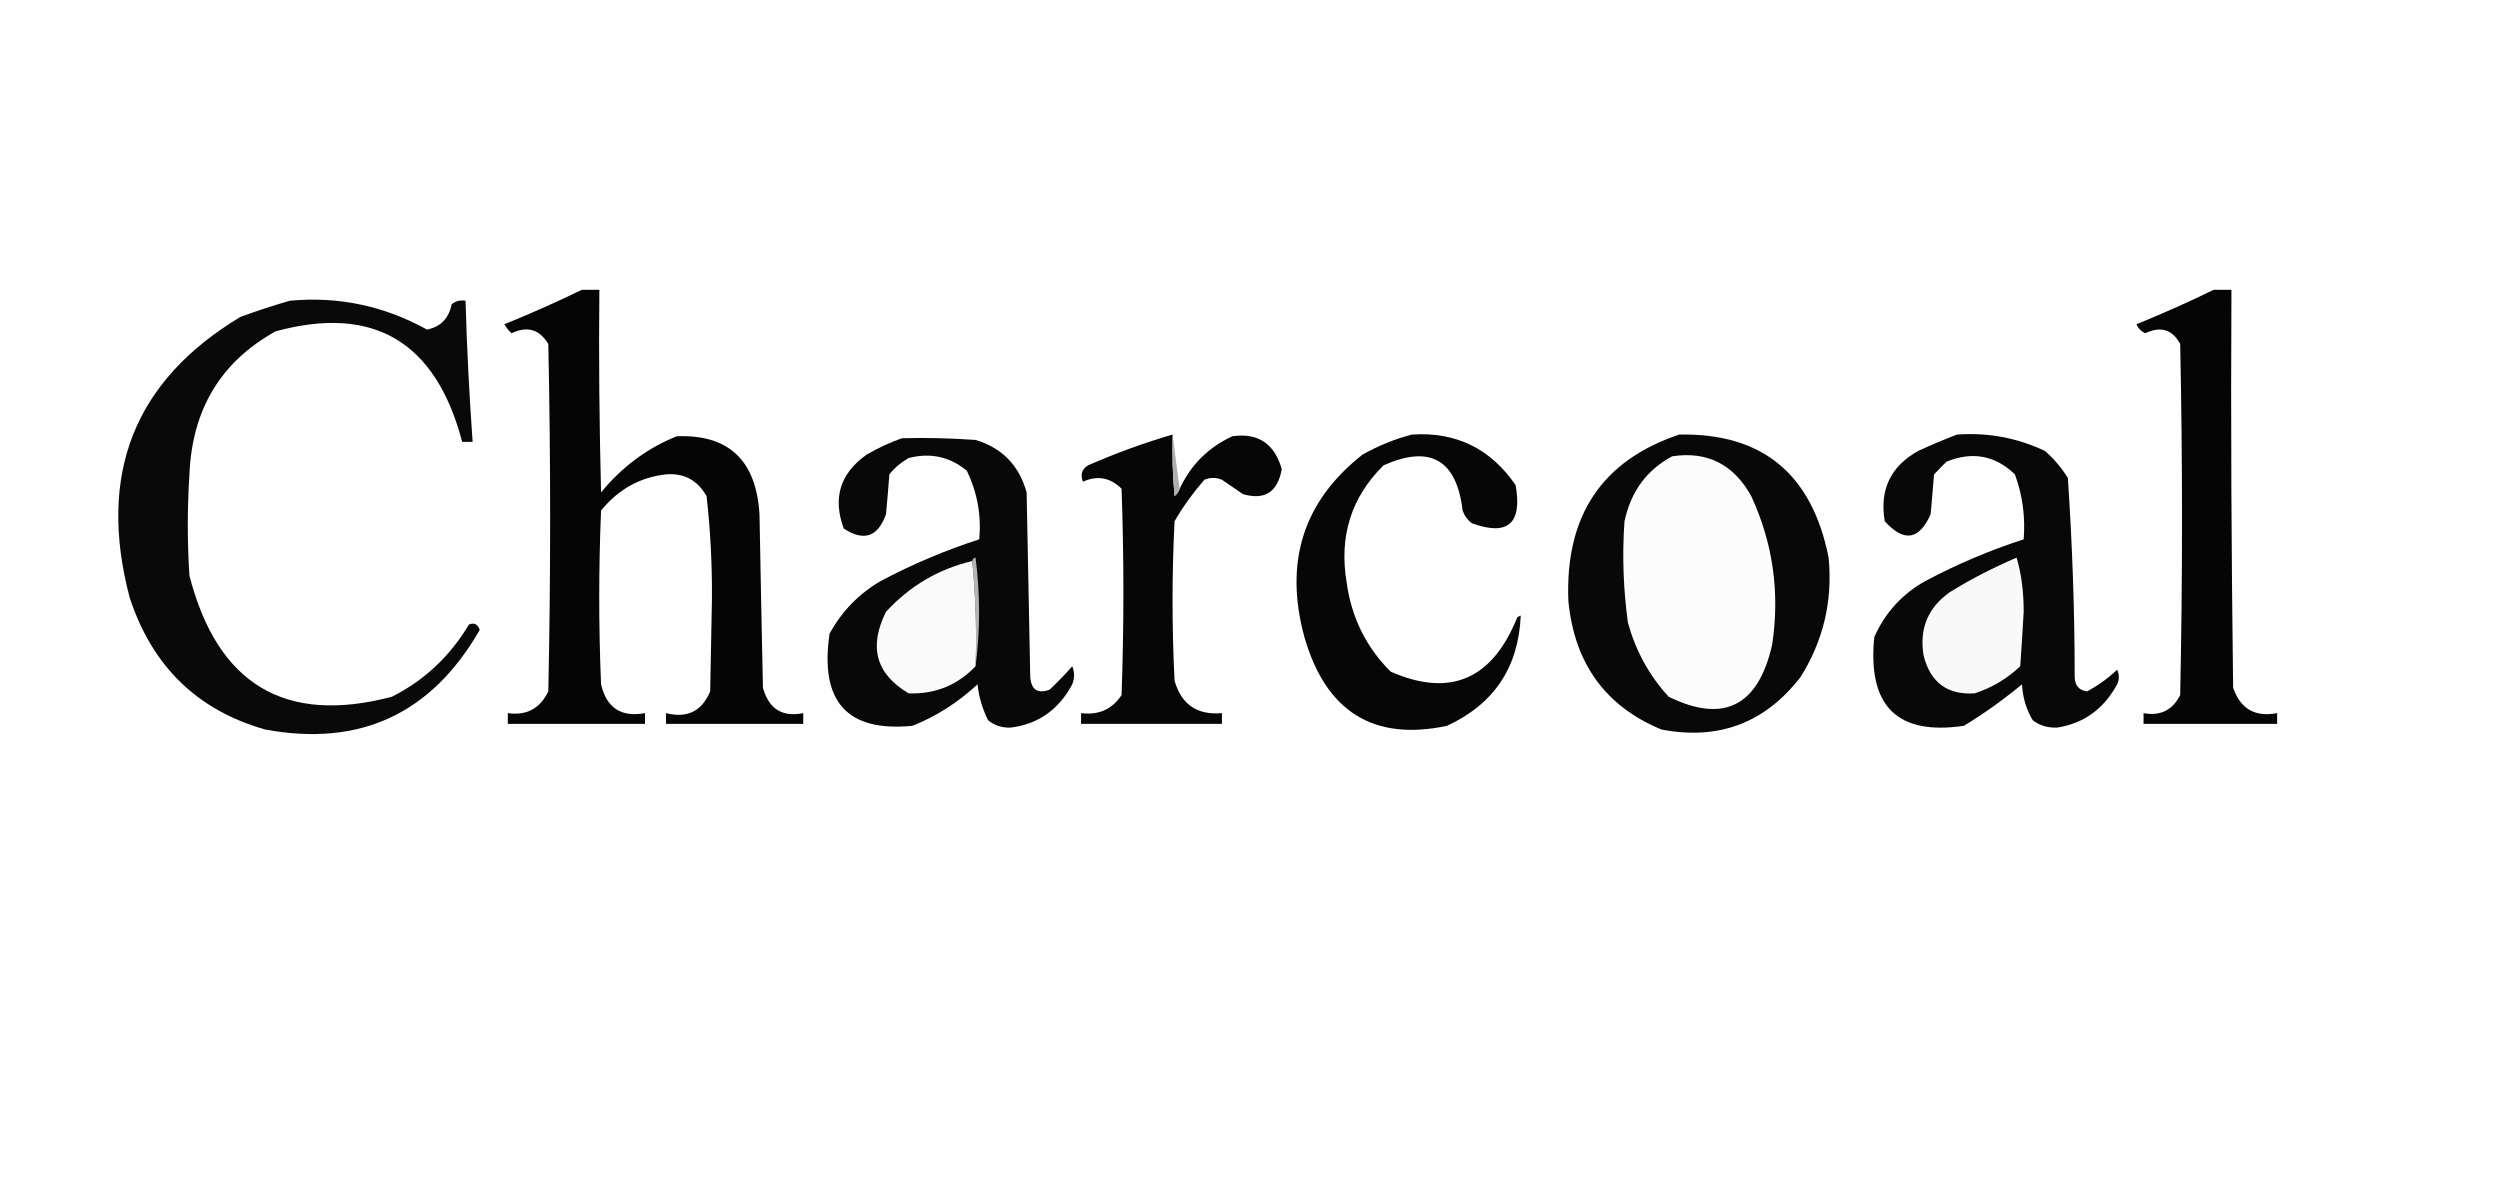
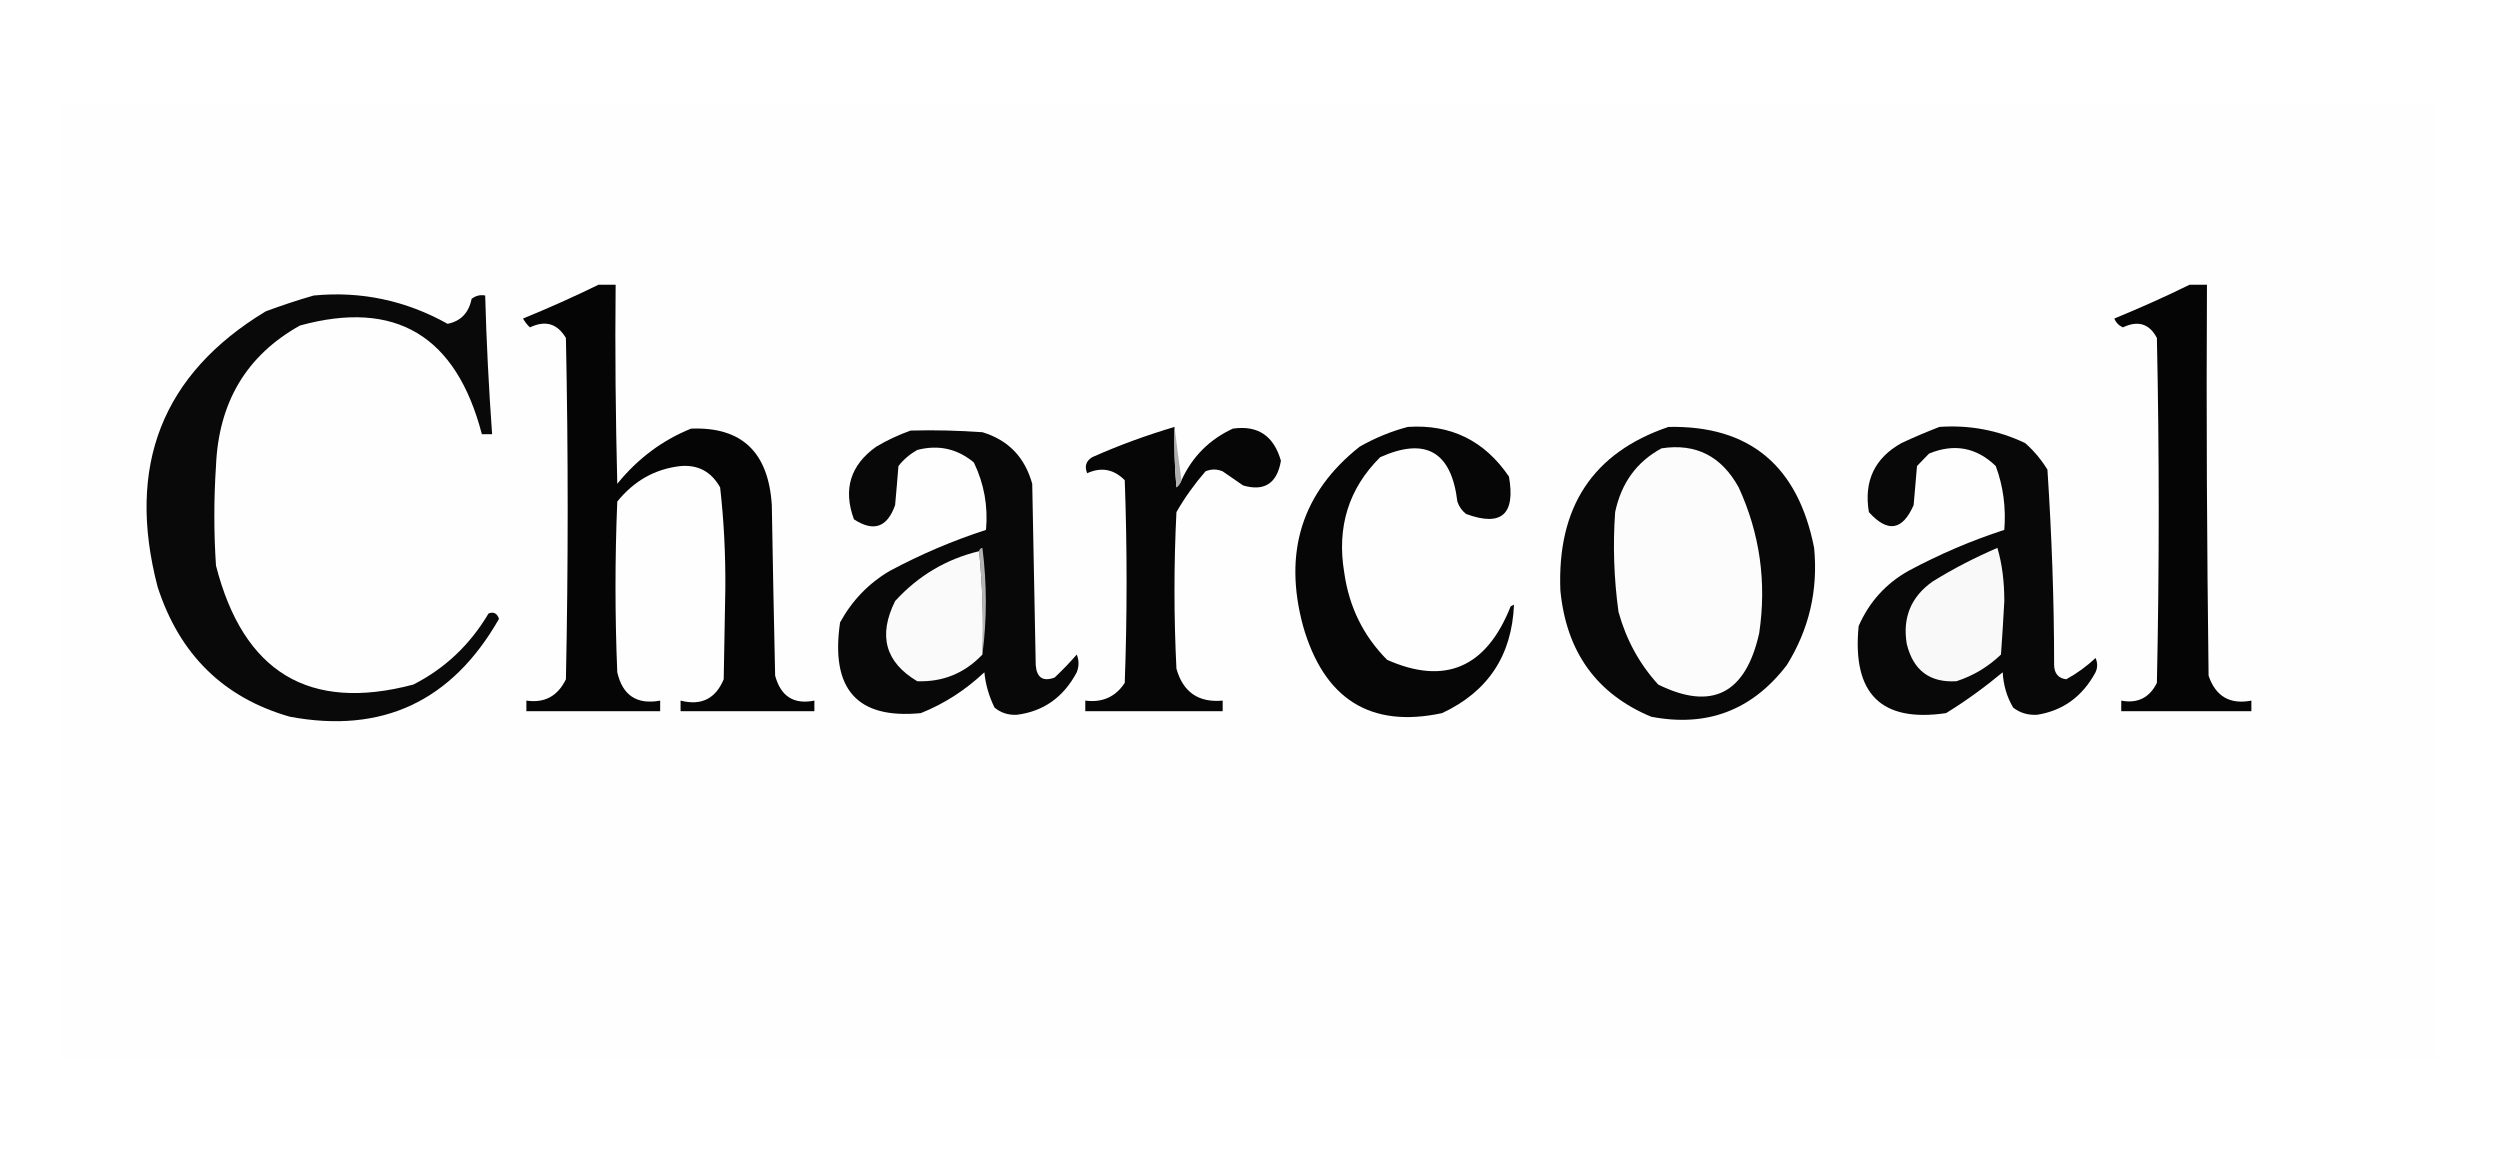
- <svg xmlns="http://www.w3.org/2000/svg" width="40px" height="19px" viewBox="0 0 39 19" version="1.1">
+ <svg xmlns="http://www.w3.org/2000/svg" width="120px" height="56px" viewBox="0 0 117 56" version="1.1">
  <g id="surface1">
-     <path style=" stroke:none;fill-rule:evenodd;fill:rgb(99.608%,99.608%,99.608%);fill-opacity:1;" d="M -0.027 1.684 C 12.973 1.684 25.973 1.684 38.973 1.684 C 38.973 6.875 38.973 12.066 38.973 17.258 C 25.973 17.258 12.973 17.258 -0.027 17.258 C -0.027 12.066 -0.027 6.875 -0.027 1.684 Z M -0.027 1.684 " />
-     <path style=" stroke:none;fill-rule:evenodd;fill:rgb(1.961%,1.961%,1.961%);fill-opacity:1;" d="M 8.809 4.637 C 8.902 4.637 8.996 4.637 9.09 4.637 C 9.078 5.719 9.09 6.797 9.117 7.879 C 9.449 7.473 9.852 7.172 10.328 6.98 C 11.16 6.949 11.598 7.363 11.652 8.227 C 11.668 9.152 11.688 10.078 11.707 11.004 C 11.801 11.344 12.016 11.477 12.352 11.41 C 12.352 11.469 12.352 11.523 12.352 11.582 C 11.621 11.582 10.891 11.582 10.156 11.582 C 10.156 11.523 10.156 11.469 10.156 11.41 C 10.496 11.496 10.73 11.379 10.863 11.062 C 10.871 10.57 10.883 10.078 10.891 9.586 C 10.895 9.035 10.867 8.484 10.805 7.938 C 10.66 7.684 10.445 7.566 10.156 7.59 C 9.738 7.637 9.395 7.828 9.117 8.168 C 9.078 9.094 9.078 10.023 9.117 10.949 C 9.203 11.324 9.438 11.48 9.82 11.41 C 9.82 11.469 9.82 11.523 9.82 11.582 C 9.09 11.582 8.355 11.582 7.625 11.582 C 7.625 11.523 7.625 11.469 7.625 11.41 C 7.926 11.453 8.141 11.336 8.273 11.062 C 8.312 9.211 8.312 7.359 8.273 5.504 C 8.133 5.27 7.938 5.211 7.684 5.332 C 7.637 5.289 7.602 5.242 7.57 5.188 C 7.996 5.016 8.406 4.832 8.809 4.637 Z M 8.809 4.637 " />
-     <path style=" stroke:none;fill-rule:evenodd;fill:rgb(1.961%,1.961%,1.961%);fill-opacity:1;" d="M 34.918 4.637 C 35.016 4.637 35.105 4.637 35.203 4.637 C 35.191 6.762 35.203 8.883 35.23 11.004 C 35.348 11.344 35.582 11.477 35.934 11.41 C 35.934 11.469 35.934 11.523 35.934 11.582 C 35.219 11.582 34.508 11.582 33.797 11.582 C 33.797 11.523 33.797 11.469 33.797 11.41 C 34.062 11.461 34.262 11.363 34.383 11.121 C 34.422 9.25 34.422 7.379 34.383 5.504 C 34.258 5.27 34.07 5.215 33.824 5.332 C 33.758 5.301 33.711 5.254 33.684 5.188 C 34.105 5.016 34.52 4.832 34.918 4.637 Z M 34.918 4.637 " />
-     <path style=" stroke:none;fill-rule:evenodd;fill:rgb(3.529%,3.529%,3.529%);fill-opacity:1;" d="M 4.137 4.812 C 4.914 4.738 5.648 4.895 6.332 5.273 C 6.547 5.23 6.68 5.098 6.727 4.867 C 6.793 4.816 6.867 4.797 6.949 4.812 C 6.969 5.562 7.008 6.316 7.062 7.07 C 7.004 7.07 6.949 7.07 6.895 7.07 C 6.473 5.465 5.477 4.875 3.91 5.301 C 3.031 5.789 2.574 6.551 2.531 7.59 C 2.496 8.129 2.496 8.672 2.531 9.211 C 2.98 10.953 4.062 11.598 5.77 11.148 C 6.289 10.887 6.699 10.5 7.004 9.992 C 7.086 9.957 7.145 9.988 7.176 10.078 C 6.402 11.426 5.254 11.953 3.742 11.672 C 2.656 11.363 1.934 10.66 1.574 9.559 C 1.055 7.586 1.648 6.09 3.348 5.07 C 3.613 4.973 3.875 4.887 4.137 4.812 Z M 4.137 4.812 " />
-     <path style=" stroke:none;fill-rule:evenodd;fill:rgb(3.137%,3.137%,3.137%);fill-opacity:1;" d="M 13.93 7.012 C 14.324 7 14.719 7.012 15.109 7.039 C 15.535 7.168 15.805 7.445 15.926 7.879 C 15.945 8.863 15.965 9.848 15.984 10.832 C 16 11.035 16.102 11.105 16.293 11.035 C 16.422 10.914 16.543 10.789 16.656 10.66 C 16.695 10.754 16.695 10.852 16.656 10.949 C 16.441 11.352 16.113 11.586 15.676 11.641 C 15.535 11.648 15.414 11.609 15.309 11.523 C 15.219 11.344 15.16 11.148 15.141 10.949 C 14.828 11.238 14.484 11.461 14.098 11.613 C 13.051 11.715 12.613 11.223 12.773 10.137 C 12.973 9.777 13.242 9.5 13.59 9.297 C 14.098 9.027 14.625 8.805 15.168 8.629 C 15.203 8.242 15.137 7.879 14.969 7.531 C 14.699 7.309 14.391 7.238 14.039 7.328 C 13.922 7.395 13.816 7.48 13.73 7.59 C 13.715 7.801 13.695 8.016 13.676 8.227 C 13.547 8.59 13.324 8.668 13 8.457 C 12.82 7.969 12.941 7.574 13.367 7.273 C 13.555 7.164 13.742 7.078 13.93 7.012 Z M 13.93 7.012 " />
-     <path style=" stroke:none;fill-rule:evenodd;fill:rgb(2.353%,2.353%,2.353%);fill-opacity:1;" d="M 18.262 6.953 C 18.254 7.281 18.262 7.609 18.293 7.938 C 18.332 7.906 18.359 7.867 18.375 7.82 C 18.555 7.434 18.836 7.156 19.219 6.98 C 19.629 6.922 19.891 7.098 20.008 7.504 C 19.945 7.871 19.738 8.008 19.387 7.906 C 19.273 7.828 19.164 7.754 19.051 7.676 C 18.957 7.637 18.863 7.637 18.77 7.676 C 18.59 7.883 18.43 8.102 18.293 8.34 C 18.25 9.191 18.25 10.039 18.293 10.891 C 18.402 11.273 18.656 11.445 19.051 11.41 C 19.051 11.469 19.051 11.523 19.051 11.582 C 18.297 11.582 17.551 11.582 16.797 11.582 C 16.797 11.523 16.797 11.469 16.797 11.41 C 17.074 11.445 17.293 11.352 17.445 11.121 C 17.484 10.023 17.484 8.922 17.445 7.82 C 17.266 7.641 17.059 7.602 16.828 7.707 C 16.781 7.594 16.809 7.508 16.91 7.445 C 17.355 7.25 17.805 7.086 18.262 6.953 Z M 18.262 6.953 " />
-     <path style=" stroke:none;fill-rule:evenodd;fill:rgb(2.353%,2.353%,2.353%);fill-opacity:1;" d="M 22.09 6.953 C 22.793 6.906 23.348 7.176 23.75 7.762 C 23.859 8.379 23.625 8.582 23.047 8.371 C 22.98 8.32 22.93 8.25 22.902 8.168 C 22.805 7.355 22.383 7.113 21.637 7.445 C 21.117 7.957 20.922 8.586 21.047 9.324 C 21.125 9.883 21.359 10.355 21.75 10.746 C 22.703 11.164 23.379 10.871 23.777 9.875 C 23.797 9.867 23.816 9.855 23.832 9.848 C 23.797 10.68 23.402 11.266 22.652 11.613 C 21.477 11.863 20.715 11.387 20.371 10.195 C 20.043 8.992 20.352 8.02 21.301 7.273 C 21.559 7.129 21.82 7.023 22.09 6.953 Z M 22.09 6.953 " />
-     <path style=" stroke:none;fill-rule:evenodd;fill:rgb(3.137%,3.137%,3.137%);fill-opacity:1;" d="M 26.367 6.953 C 27.695 6.926 28.492 7.582 28.758 8.922 C 28.824 9.613 28.676 10.246 28.309 10.832 C 27.738 11.57 26.996 11.848 26.082 11.672 C 25.188 11.301 24.691 10.617 24.594 9.617 C 24.539 8.258 25.125 7.371 26.367 6.953 Z M 26.367 6.953 " />
-     <path style=" stroke:none;fill-rule:evenodd;fill:rgb(3.137%,3.137%,3.137%);fill-opacity:1;" d="M 30.812 6.953 C 31.305 6.918 31.773 7.004 32.219 7.215 C 32.363 7.34 32.484 7.484 32.586 7.648 C 32.656 8.703 32.695 9.766 32.695 10.832 C 32.699 10.969 32.766 11.047 32.895 11.062 C 33.066 10.969 33.227 10.855 33.375 10.715 C 33.41 10.793 33.41 10.871 33.375 10.949 C 33.16 11.344 32.84 11.574 32.418 11.641 C 32.27 11.648 32.141 11.613 32.023 11.523 C 31.918 11.348 31.863 11.156 31.852 10.949 C 31.559 11.191 31.25 11.414 30.922 11.613 C 29.859 11.77 29.379 11.301 29.488 10.195 C 29.66 9.805 29.934 9.504 30.305 9.297 C 30.812 9.027 31.336 8.805 31.879 8.629 C 31.906 8.273 31.863 7.926 31.738 7.59 C 31.422 7.285 31.055 7.219 30.645 7.387 C 30.574 7.453 30.512 7.523 30.445 7.59 C 30.426 7.801 30.41 8.016 30.391 8.227 C 30.207 8.641 29.965 8.68 29.656 8.34 C 29.57 7.836 29.75 7.461 30.191 7.215 C 30.402 7.117 30.609 7.031 30.812 6.953 Z M 30.812 6.953 " />
-     <path style=" stroke:none;fill-rule:evenodd;fill:rgb(68.627%,68.627%,68.627%);fill-opacity:1;" d="M 18.262 6.953 C 18.297 7.242 18.336 7.531 18.375 7.82 C 18.359 7.867 18.332 7.906 18.293 7.938 C 18.262 7.609 18.254 7.281 18.262 6.953 Z M 18.262 6.953 " />
-     <path style=" stroke:none;fill-rule:evenodd;fill:rgb(98.824%,98.824%,98.824%);fill-opacity:1;" d="M 26.254 7.301 C 26.816 7.215 27.238 7.43 27.52 7.938 C 27.867 8.688 27.98 9.48 27.855 10.312 C 27.633 11.301 27.078 11.578 26.199 11.148 C 25.887 10.809 25.672 10.414 25.547 9.965 C 25.473 9.426 25.453 8.883 25.492 8.34 C 25.594 7.863 25.848 7.52 26.254 7.301 Z M 26.254 7.301 " />
-     <path style=" stroke:none;fill-rule:evenodd;fill:rgb(70.588%,70.588%,70.588%);fill-opacity:1;" d="M 15.055 8.977 C 15.059 8.949 15.078 8.926 15.109 8.922 C 15.184 9.512 15.184 10.09 15.109 10.66 C 15.129 10.09 15.109 9.527 15.055 8.977 Z M 15.055 8.977 " />
-     <path style=" stroke:none;fill-rule:evenodd;fill:rgb(98.039%,98.039%,98.039%);fill-opacity:1;" d="M 15.055 8.977 C 15.109 9.527 15.129 10.09 15.109 10.66 C 14.816 10.965 14.461 11.109 14.039 11.094 C 13.516 10.785 13.395 10.352 13.676 9.789 C 14.055 9.375 14.516 9.105 15.055 8.977 Z M 15.055 8.977 " />
-     <path style=" stroke:none;fill-rule:evenodd;fill:rgb(97.647%,97.647%,97.647%);fill-opacity:1;" d="M 31.766 8.922 C 31.844 9.188 31.879 9.477 31.879 9.789 C 31.863 10.078 31.844 10.371 31.824 10.66 C 31.613 10.859 31.371 11.004 31.094 11.094 C 30.656 11.121 30.383 10.918 30.277 10.484 C 30.207 10.059 30.348 9.719 30.699 9.473 C 31.047 9.258 31.402 9.078 31.766 8.922 Z M 31.766 8.922 " />
+     <path style=" stroke:none;fill-rule:evenodd;fill:rgb(99.608%,99.608%,99.608%);fill-opacity:1;" d="M 1.383 4.961 C 39.406 4.961 77.434 4.961 115.457 4.961 C 115.457 20.262 115.457 35.562 115.457 50.863 C 77.434 50.863 39.406 50.863 1.383 50.863 C 1.383 35.562 1.383 20.262 1.383 4.961 Z M 1.383 4.961 " />
+     <path style=" stroke:none;fill-rule:evenodd;fill:rgb(1.961%,1.961%,1.961%);fill-opacity:1;" d="M 27.227 13.668 C 27.5 13.668 27.777 13.668 28.051 13.668 C 28.016 16.855 28.051 20.031 28.129 23.223 C 29.102 22.023 30.277 21.137 31.672 20.574 C 34.105 20.48 35.387 21.703 35.547 24.246 C 35.59 26.977 35.648 29.703 35.707 32.434 C 35.98 33.434 36.609 33.824 37.59 33.629 C 37.59 33.801 37.59 33.965 37.59 34.137 C 35.453 34.137 33.316 34.137 31.168 34.137 C 31.168 33.965 31.168 33.801 31.168 33.629 C 32.164 33.883 32.848 33.539 33.238 32.605 C 33.262 31.156 33.293 29.703 33.316 28.254 C 33.328 26.629 33.25 25.008 33.066 23.395 C 32.645 22.645 32.016 22.301 31.168 22.371 C 29.945 22.508 28.941 23.074 28.129 24.074 C 28.016 26.801 28.016 29.543 28.129 32.27 C 28.383 33.375 29.066 33.836 30.188 33.629 C 30.188 33.801 30.188 33.965 30.188 34.137 C 28.051 34.137 25.902 34.137 23.766 34.137 C 23.766 33.965 23.766 33.801 23.766 33.629 C 24.645 33.758 25.273 33.41 25.664 32.605 C 25.777 27.148 25.777 21.691 25.664 16.223 C 25.25 15.531 24.68 15.359 23.938 15.715 C 23.801 15.59 23.695 15.449 23.605 15.289 C 24.852 14.781 26.051 14.242 27.227 13.668 Z M 27.227 13.668 " />
+     <path style=" stroke:none;fill-rule:evenodd;fill:rgb(1.961%,1.961%,1.961%);fill-opacity:1;" d="M 103.598 13.668 C 103.883 13.668 104.145 13.668 104.434 13.668 C 104.398 19.93 104.434 26.18 104.512 32.434 C 104.855 33.434 105.539 33.824 106.566 33.629 C 106.566 33.801 106.566 33.965 106.566 34.137 C 104.477 34.137 102.398 34.137 100.32 34.137 C 100.32 33.965 100.32 33.801 100.32 33.629 C 101.094 33.781 101.68 33.492 102.031 32.777 C 102.148 27.262 102.148 21.75 102.031 16.223 C 101.668 15.531 101.117 15.371 100.398 15.715 C 100.203 15.625 100.066 15.484 99.988 15.289 C 101.223 14.781 102.434 14.242 103.598 13.668 Z M 103.598 13.668 " />
+     <path style=" stroke:none;fill-rule:evenodd;fill:rgb(3.529%,3.529%,3.529%);fill-opacity:1;" d="M 13.562 14.184 C 15.836 13.965 17.984 14.426 19.984 15.543 C 20.613 15.418 21 15.023 21.137 14.344 C 21.332 14.195 21.551 14.137 21.789 14.184 C 21.848 16.395 21.961 18.617 22.121 20.84 C 21.949 20.84 21.789 20.84 21.629 20.84 C 20.395 16.105 17.48 14.367 12.898 15.625 C 10.328 17.062 8.992 19.309 8.867 22.371 C 8.762 23.957 8.762 25.559 8.867 27.148 C 10.18 32.281 13.344 34.184 18.34 32.859 C 19.859 32.086 21.059 30.949 21.949 29.449 C 22.188 29.348 22.359 29.438 22.453 29.703 C 20.188 33.676 16.832 35.23 12.41 34.402 C 9.23 33.492 7.117 31.418 6.066 28.172 C 4.547 22.359 6.285 17.949 11.254 14.945 C 12.031 14.656 12.797 14.402 13.562 14.184 Z M 13.562 14.184 " />
+     <path style=" stroke:none;fill-rule:evenodd;fill:rgb(3.137%,3.137%,3.137%);fill-opacity:1;" d="M 42.207 20.668 C 43.359 20.633 44.516 20.668 45.656 20.746 C 46.902 21.125 47.691 21.945 48.047 23.223 C 48.102 26.125 48.16 29.023 48.215 31.926 C 48.262 32.523 48.559 32.73 49.121 32.523 C 49.496 32.168 49.852 31.801 50.184 31.418 C 50.297 31.695 50.297 31.984 50.184 32.27 C 49.555 33.457 48.594 34.148 47.312 34.309 C 46.902 34.332 46.547 34.219 46.238 33.965 C 45.977 33.434 45.805 32.859 45.75 32.27 C 44.836 33.125 43.828 33.781 42.699 34.23 C 39.637 34.527 38.355 33.078 38.824 29.875 C 39.406 28.816 40.195 28 41.211 27.402 C 42.699 26.605 44.242 25.949 45.828 25.434 C 45.93 24.293 45.738 23.223 45.246 22.199 C 44.457 21.543 43.555 21.332 42.527 21.598 C 42.184 21.793 41.875 22.047 41.625 22.371 C 41.578 22.992 41.52 23.625 41.465 24.246 C 41.086 25.316 40.438 25.547 39.488 24.926 C 38.961 23.488 39.316 22.324 40.562 21.438 C 41.109 21.113 41.66 20.863 42.207 20.668 Z M 42.207 20.668 " />
+     <path style=" stroke:none;fill-rule:evenodd;fill:rgb(2.353%,2.353%,2.353%);fill-opacity:1;" d="M 54.879 20.492 C 54.855 21.461 54.879 22.426 54.969 23.395 C 55.082 23.301 55.164 23.188 55.211 23.051 C 55.734 21.91 56.559 21.094 57.676 20.574 C 58.879 20.402 59.641 20.918 59.984 22.117 C 59.801 23.199 59.195 23.602 58.168 23.301 C 57.836 23.074 57.516 22.855 57.188 22.625 C 56.91 22.508 56.637 22.508 56.363 22.625 C 55.836 23.234 55.371 23.879 54.969 24.582 C 54.844 27.09 54.844 29.59 54.969 32.098 C 55.289 33.227 56.031 33.734 57.188 33.629 C 57.188 33.801 57.188 33.965 57.188 34.137 C 54.98 34.137 52.797 34.137 50.594 34.137 C 50.594 33.965 50.594 33.801 50.594 33.629 C 51.406 33.734 52.043 33.457 52.488 32.777 C 52.605 29.543 52.605 26.297 52.488 23.051 C 51.965 22.52 51.359 22.406 50.684 22.715 C 50.547 22.383 50.629 22.129 50.926 21.945 C 52.227 21.367 53.543 20.887 54.879 20.492 Z M 54.879 20.492 " />
+     <path style=" stroke:none;fill-rule:evenodd;fill:rgb(2.353%,2.353%,2.353%);fill-opacity:1;" d="M 66.074 20.492 C 68.133 20.355 69.754 21.148 70.93 22.875 C 71.25 24.695 70.566 25.293 68.875 24.672 C 68.68 24.523 68.531 24.316 68.453 24.074 C 68.168 21.68 66.934 20.965 64.75 21.945 C 63.23 23.453 62.66 25.305 63.023 27.48 C 63.254 29.129 63.938 30.52 65.082 31.672 C 67.867 32.906 69.848 32.043 71.012 29.105 C 71.07 29.082 71.125 29.047 71.172 29.023 C 71.07 31.477 69.914 33.203 67.719 34.23 C 64.281 34.965 62.055 33.562 61.047 30.051 C 60.09 26.504 60.992 23.637 63.766 21.438 C 64.52 21.012 65.285 20.699 66.074 20.492 Z M 66.074 20.492 " />
+     <path style=" stroke:none;fill-rule:evenodd;fill:rgb(3.137%,3.137%,3.137%);fill-opacity:1;" d="M 78.586 20.492 C 82.473 20.414 84.801 22.348 85.578 26.297 C 85.773 28.332 85.34 30.199 84.266 31.926 C 82.598 34.102 80.426 34.918 77.754 34.402 C 75.137 33.309 73.684 31.293 73.398 28.344 C 73.238 24.34 74.953 21.727 78.586 20.492 Z M 78.586 20.492 " />
+     <path style=" stroke:none;fill-rule:evenodd;fill:rgb(3.137%,3.137%,3.137%);fill-opacity:1;" d="M 91.59 20.492 C 93.027 20.391 94.398 20.645 95.703 21.266 C 96.125 21.633 96.48 22.059 96.777 22.543 C 96.98 25.652 97.098 28.781 97.098 31.926 C 97.109 32.328 97.301 32.559 97.68 32.605 C 98.184 32.328 98.648 31.996 99.086 31.582 C 99.188 31.812 99.188 32.043 99.086 32.27 C 98.457 33.434 97.52 34.113 96.285 34.309 C 95.852 34.332 95.473 34.23 95.133 33.965 C 94.824 33.445 94.664 32.883 94.629 32.27 C 93.77 32.984 92.867 33.641 91.91 34.23 C 88.801 34.688 87.395 33.309 87.715 30.051 C 88.219 28.898 89.02 28.012 90.105 27.402 C 91.59 26.605 93.121 25.949 94.707 25.434 C 94.789 24.387 94.664 23.359 94.297 22.371 C 93.371 21.473 92.297 21.277 91.098 21.77 C 90.891 21.969 90.711 22.176 90.516 22.371 C 90.457 22.992 90.414 23.625 90.355 24.246 C 89.816 25.469 89.109 25.582 88.207 24.582 C 87.957 23.094 88.48 21.988 89.773 21.266 C 90.391 20.977 90.996 20.723 91.59 20.492 Z M 91.59 20.492 " />
+     <path style=" stroke:none;fill-rule:evenodd;fill:rgb(68.627%,68.627%,68.627%);fill-opacity:1;" d="M 54.879 20.492 C 54.98 21.344 55.094 22.199 55.211 23.051 C 55.164 23.188 55.082 23.301 54.969 23.395 C 54.879 22.426 54.855 21.461 54.879 20.492 Z M 54.879 20.492 " />
+     <path style=" stroke:none;fill-rule:evenodd;fill:rgb(98.824%,98.824%,98.824%);fill-opacity:1;" d="M 78.254 21.52 C 79.902 21.266 81.133 21.898 81.957 23.395 C 82.973 25.605 83.305 27.941 82.941 30.395 C 82.289 33.309 80.664 34.125 78.094 32.859 C 77.18 31.855 76.555 30.695 76.188 29.371 C 75.969 27.781 75.914 26.18 76.027 24.582 C 76.324 23.176 77.066 22.164 78.254 21.52 Z M 78.254 21.52 " />
+     <path style=" stroke:none;fill-rule:evenodd;fill:rgb(70.588%,70.588%,70.588%);fill-opacity:1;" d="M 45.496 26.457 C 45.508 26.375 45.566 26.309 45.656 26.297 C 45.875 28.035 45.875 29.738 45.656 31.418 C 45.715 29.738 45.656 28.082 45.496 26.457 Z M 45.496 26.457 " />
+     <path style=" stroke:none;fill-rule:evenodd;fill:rgb(98.039%,98.039%,98.039%);fill-opacity:1;" d="M 45.496 26.457 C 45.656 28.082 45.715 29.738 45.656 31.418 C 44.801 32.316 43.762 32.742 42.527 32.699 C 40.996 31.789 40.641 30.512 41.465 28.852 C 42.574 27.633 43.922 26.836 45.496 26.457 Z M 45.496 26.457 " />
+     <path style=" stroke:none;fill-rule:evenodd;fill:rgb(97.647%,97.647%,97.647%);fill-opacity:1;" d="M 94.375 26.297 C 94.605 27.078 94.707 27.93 94.707 28.852 C 94.664 29.703 94.605 30.566 94.547 31.418 C 93.93 32.008 93.223 32.434 92.41 32.699 C 91.133 32.777 90.332 32.18 90.023 30.902 C 89.816 29.645 90.23 28.645 91.258 27.918 C 92.273 27.285 93.312 26.758 94.375 26.297 Z M 94.375 26.297 " />
  </g>
</svg>
